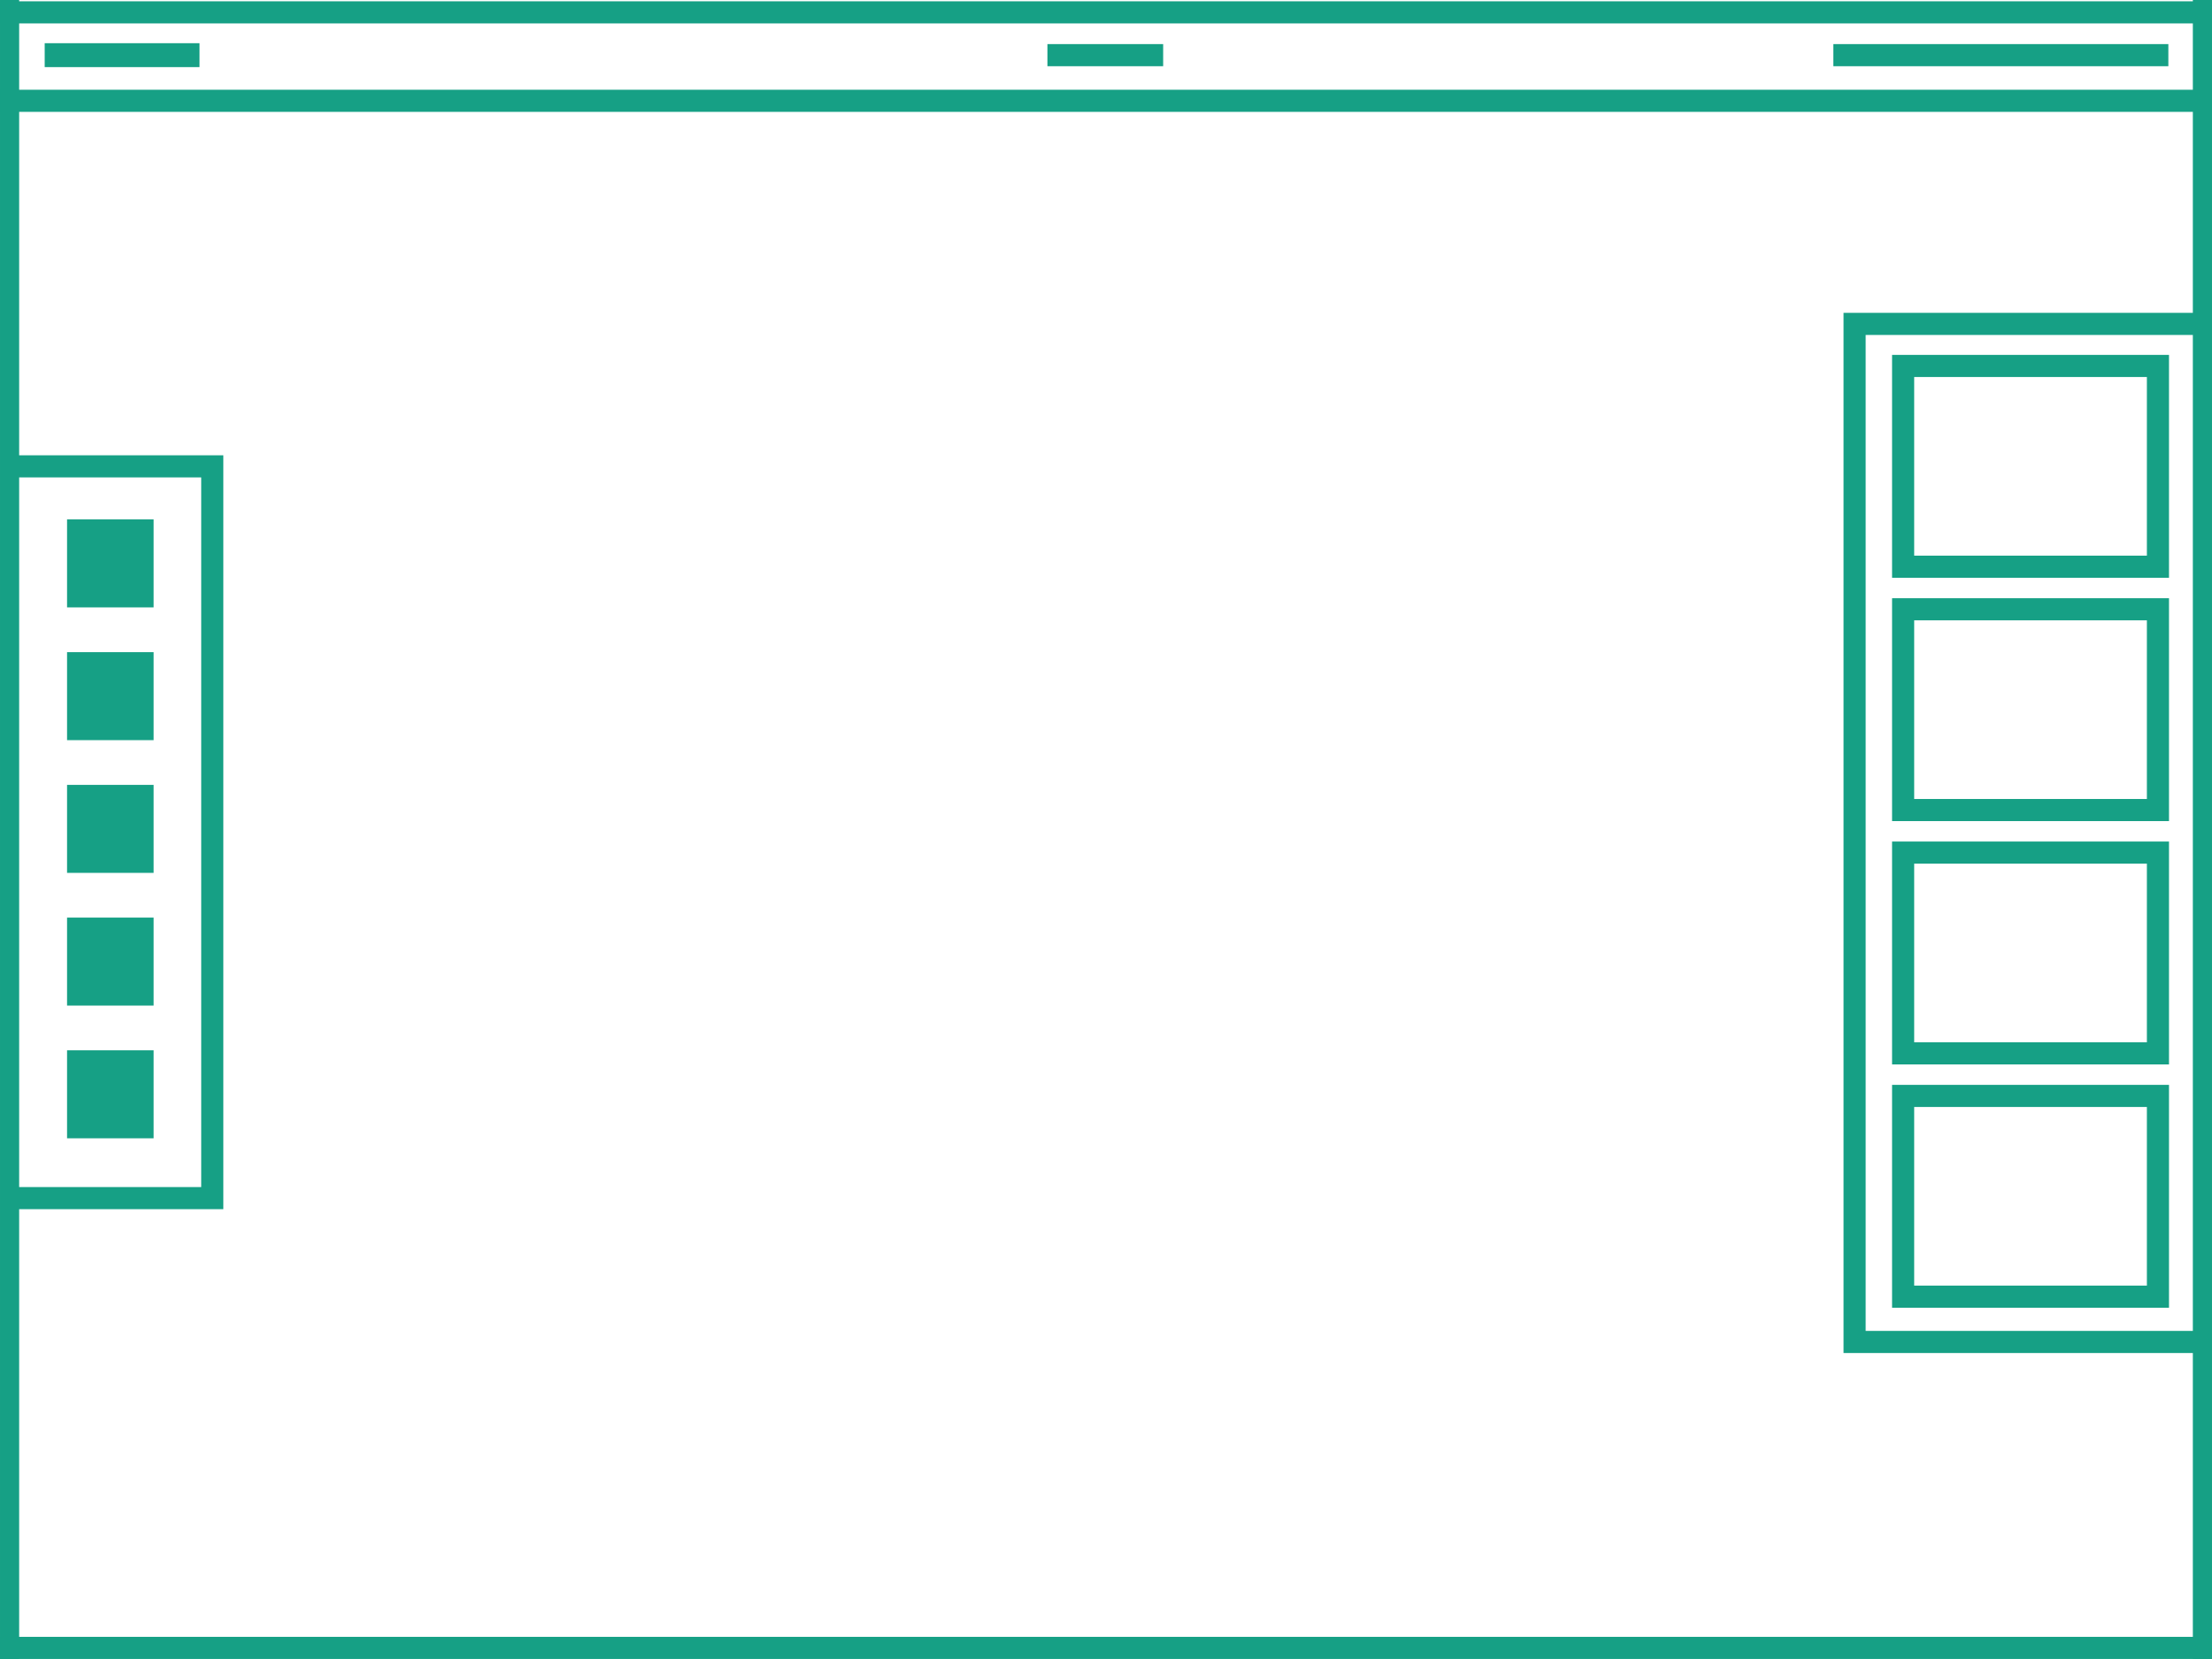
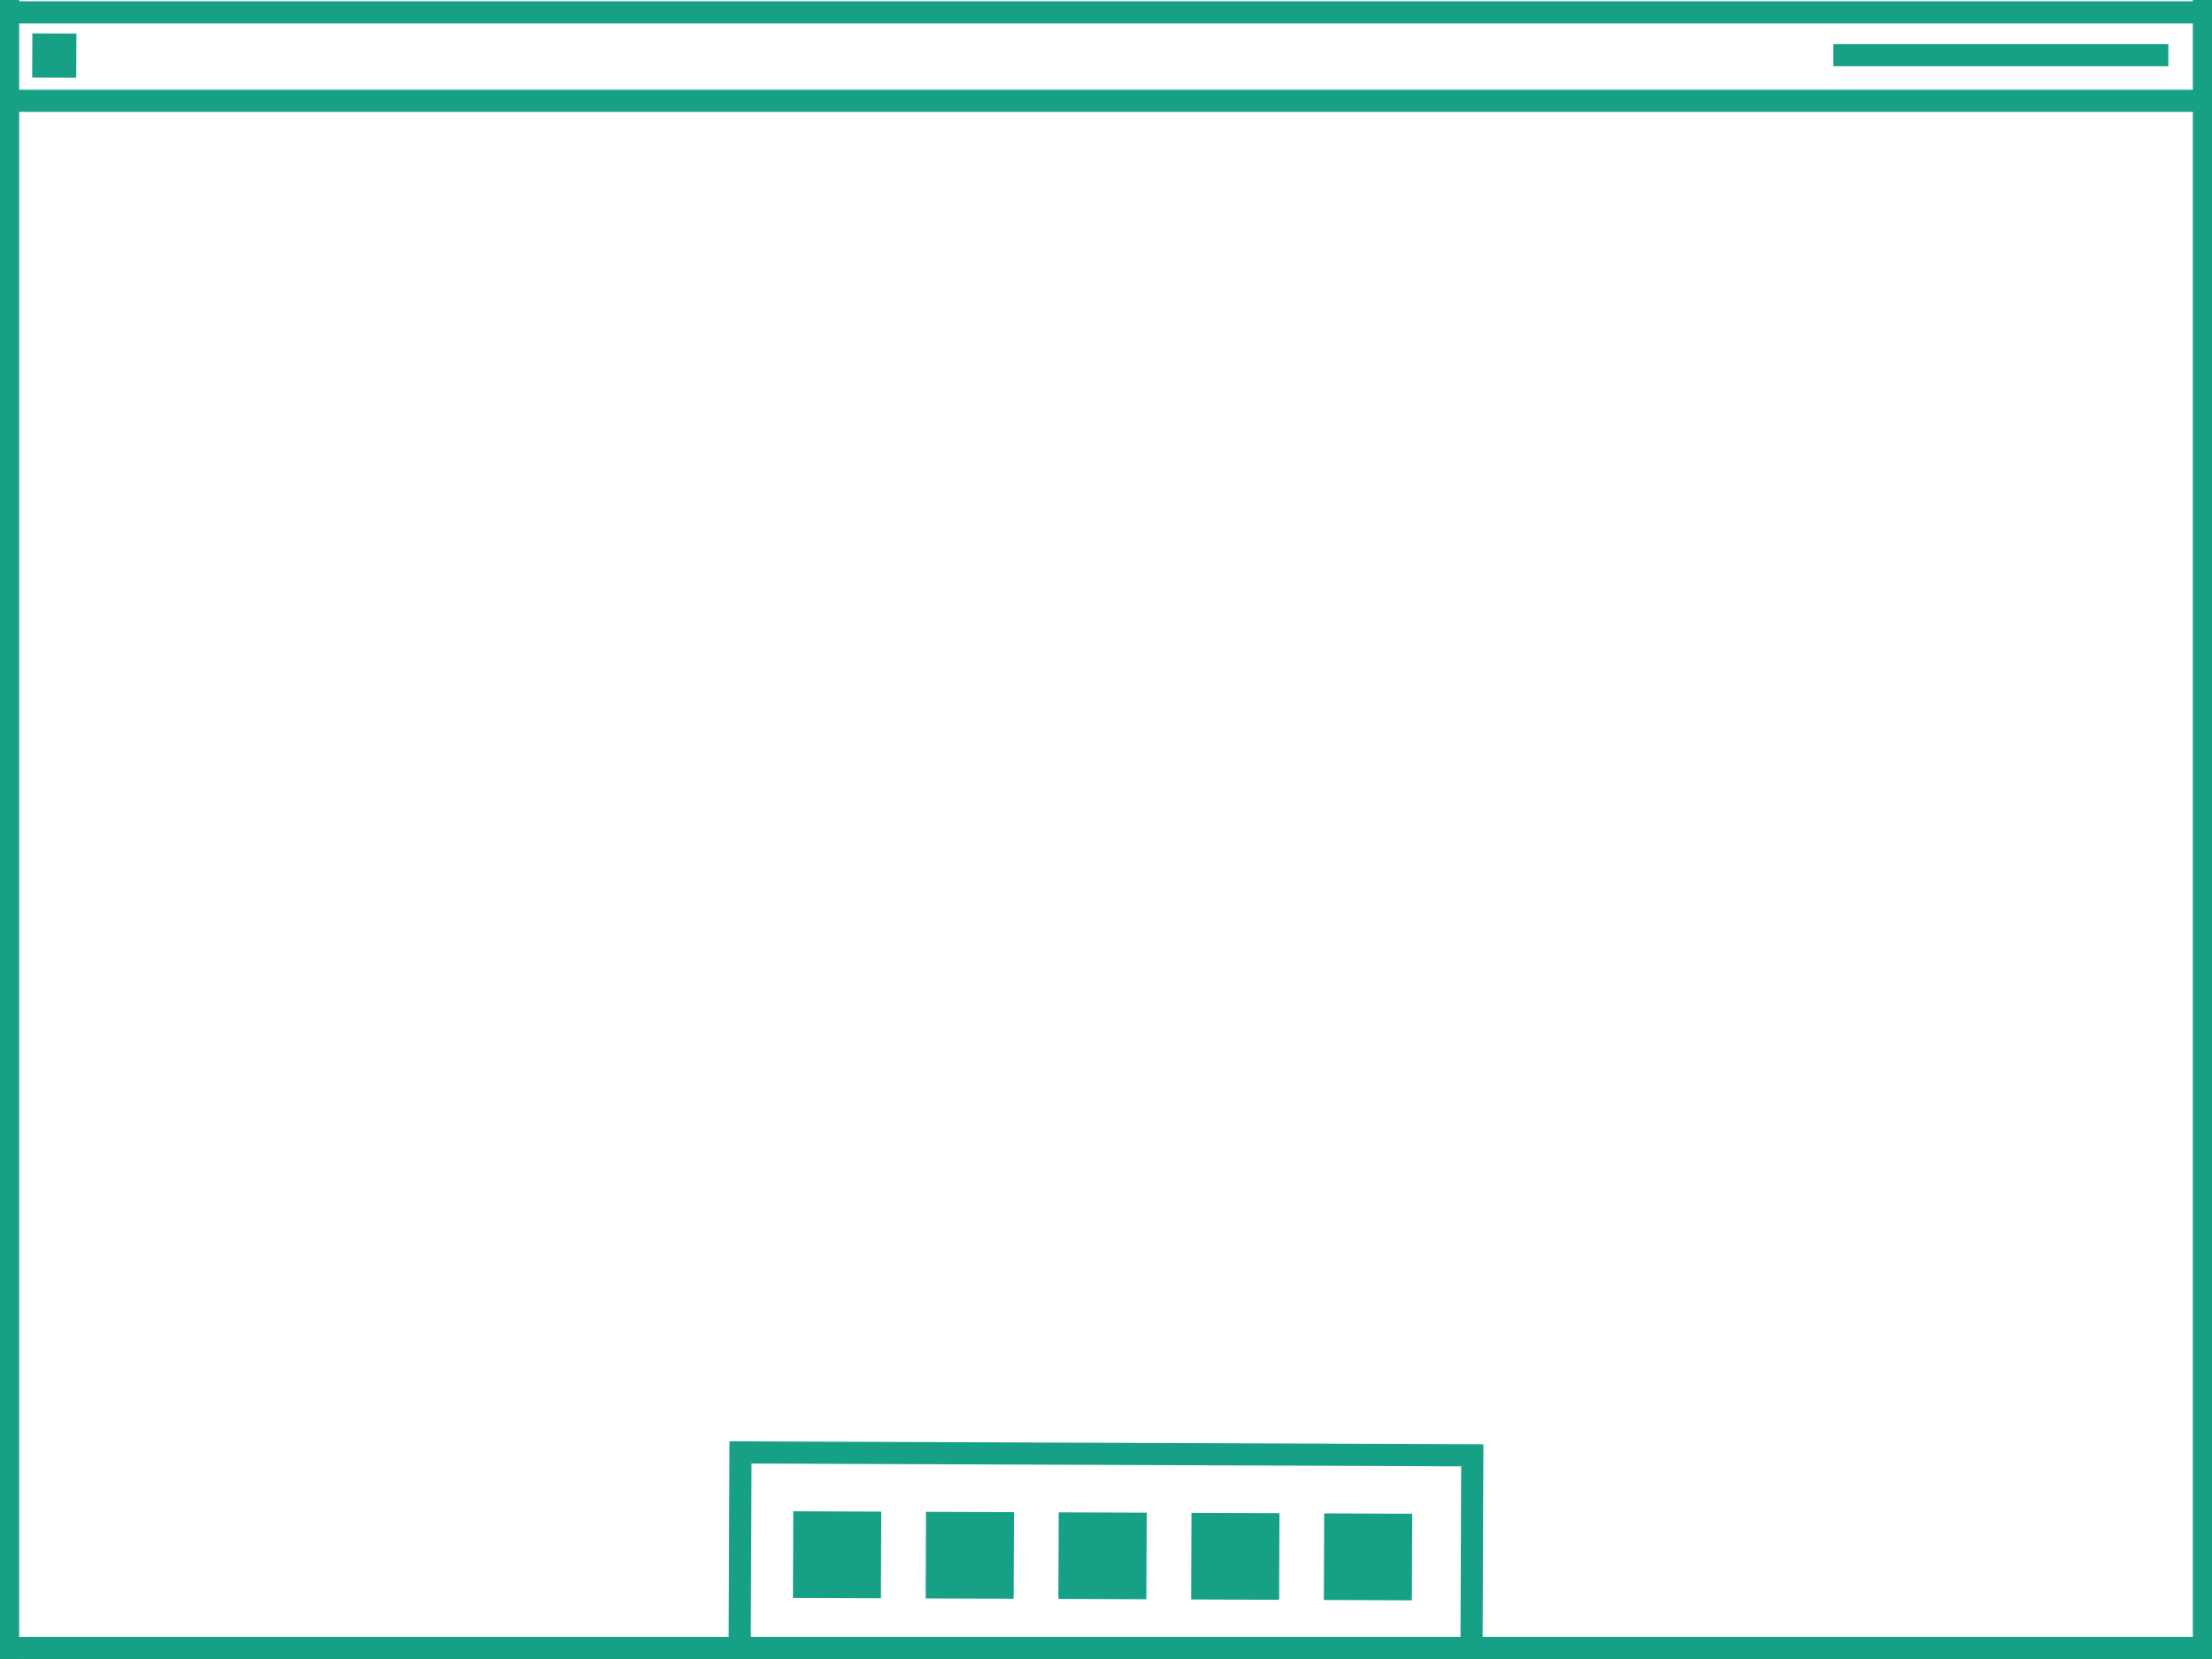
- <svg xmlns="http://www.w3.org/2000/svg" id="svg8" version="1.1" viewBox="0 0 52.917 39.688" height="150" width="200">
+ <svg xmlns="http://www.w3.org/2000/svg" width="200" height="150" viewBox="0 0 52.917 39.688" version="1.1" id="svg8">
  <defs id="defs2" />
-   <g transform="translate(0,-257.3125)" id="layer1">
-     <path id="path967" d="M 4.9999992e-7,257.608 H 52.917" style="fill:none;stroke:#16a085;stroke-width:0.529;stroke-linecap:butt;stroke-linejoin:miter;stroke-miterlimit:4;stroke-dasharray:none;stroke-opacity:1" />
-     <path style="fill:none;stroke:#16a085;stroke-width:0.529;stroke-linecap:butt;stroke-linejoin:miter;stroke-miterlimit:4;stroke-dasharray:none;stroke-opacity:1" d="M 0,296.735 H 52.917" id="path969" />
-     <path id="path971" d="m 0.229,257.312 v 39.688" style="fill:none;stroke:#16a085;stroke-width:0.458;stroke-linecap:butt;stroke-linejoin:miter;stroke-miterlimit:4;stroke-dasharray:none;stroke-opacity:1" />
-     <path style="fill:none;stroke:#16a085;stroke-width:0.572;stroke-linecap:butt;stroke-linejoin:miter;stroke-miterlimit:4;stroke-dasharray:none;stroke-opacity:1;opacity:1" d="M 1.069,258.632 H 4.773" id="path973" />
-     <path style="fill:none;stroke:#16a085;stroke-width:0.458;stroke-linecap:butt;stroke-linejoin:miter;stroke-miterlimit:4;stroke-dasharray:none;stroke-opacity:1" d="m 52.688,257.312 v 39.688" id="path975" />
-     <path id="path988" d="m 43.859,258.632 h 8.014" style="opacity:1;fill:none;stroke:#16a085;stroke-width:0.529;stroke-linecap:butt;stroke-linejoin:miter;stroke-miterlimit:4;stroke-dasharray:none;stroke-opacity:1" />
-     <path id="path990" d="m 25.057,258.632 h 2.769" style="opacity:1;fill:none;stroke:#16a085;stroke-width:0.529;stroke-linecap:butt;stroke-linejoin:miter;stroke-miterlimit:4;stroke-dasharray:none;stroke-opacity:1" />
-     <path style="fill:none;stroke:#16a085;stroke-width:0.529;stroke-linecap:butt;stroke-linejoin:miter;stroke-miterlimit:4;stroke-dasharray:none;stroke-opacity:1" d="M 4.9999992e-7,259.724 H 52.917" id="path992" />
-     <rect y="282.439" x="1.604" height="2.105" width="2.071" id="rect994" style="opacity:1;fill:#16a085;fill-opacity:1;stroke:none;stroke-width:0.529;stroke-linecap:round;stroke-linejoin:bevel;stroke-miterlimit:4;stroke-dasharray:none;stroke-dashoffset:10.63;stroke-opacity:1;paint-order:stroke fill markers" />
-     <rect style="opacity:1;fill:#16a085;fill-opacity:1;stroke:none;stroke-width:0.529;stroke-linecap:round;stroke-linejoin:bevel;stroke-miterlimit:4;stroke-dasharray:none;stroke-dashoffset:10.63;stroke-opacity:1;paint-order:stroke fill markers" id="rect996" width="2.071" height="2.105" x="1.604" y="279.264" />
-     <rect y="276.089" x="1.604" height="2.105" width="2.071" id="rect998" style="opacity:1;fill:#16a085;fill-opacity:1;stroke:none;stroke-width:0.529;stroke-linecap:round;stroke-linejoin:bevel;stroke-miterlimit:4;stroke-dasharray:none;stroke-dashoffset:10.63;stroke-opacity:1;paint-order:stroke fill markers" />
-     <rect style="opacity:1;fill:#16a085;fill-opacity:1;stroke:none;stroke-width:0.529;stroke-linecap:round;stroke-linejoin:bevel;stroke-miterlimit:4;stroke-dasharray:none;stroke-dashoffset:10.63;stroke-opacity:1;paint-order:stroke fill markers" id="rect1000" width="2.071" height="2.105" x="1.604" y="272.914" />
-     <rect y="269.738" x="1.604" height="2.105" width="2.071" id="rect1002" style="opacity:1;fill:#16a085;fill-opacity:1;stroke:none;stroke-width:0.529;stroke-linecap:round;stroke-linejoin:bevel;stroke-miterlimit:4;stroke-dasharray:none;stroke-dashoffset:10.63;stroke-opacity:1;paint-order:stroke fill markers" />
-     <path id="path1004" d="M 0.434,268.469 H 5.078 v 17.506 H 0.334" style="fill:none;stroke:#16a085;stroke-width:0.529;stroke-linecap:butt;stroke-linejoin:miter;stroke-opacity:1;stroke-miterlimit:4;stroke-dasharray:none" />
-     <path id="path1006" d="M 52.686,265.061 H 44.367 v 24.355 h 8.252" style="fill:none;stroke:#16a085;stroke-width:0.529;stroke-linecap:butt;stroke-linejoin:miter;stroke-opacity:1;stroke-miterlimit:4;stroke-dasharray:none" />
-     <rect ry="0" y="266.067" x="45.528" height="4.803" width="6.096" id="rect1028" style="opacity:1;fill:none;fill-opacity:1;stroke:#16a085;stroke-width:0.529;stroke-linecap:square;stroke-linejoin:miter;stroke-miterlimit:4;stroke-dasharray:none;stroke-dashoffset:10.63;stroke-opacity:1;paint-order:markers fill stroke" />
-     <rect style="opacity:1;fill:none;fill-opacity:1;stroke:#16a085;stroke-width:0.529;stroke-linecap:square;stroke-linejoin:miter;stroke-miterlimit:4;stroke-dasharray:none;stroke-dashoffset:10.63;stroke-opacity:1;paint-order:markers fill stroke" id="rect1030" width="6.096" height="4.803" x="45.528" y="271.888" ry="0" />
-     <rect ry="0" y="277.709" x="45.528" height="4.803" width="6.096" id="rect1032" style="opacity:1;fill:none;fill-opacity:1;stroke:#16a085;stroke-width:0.529;stroke-linecap:square;stroke-linejoin:miter;stroke-miterlimit:4;stroke-dasharray:none;stroke-dashoffset:10.63;stroke-opacity:1;paint-order:markers fill stroke" />
-     <rect style="opacity:1;fill:none;fill-opacity:1;stroke:#16a085;stroke-width:0.529;stroke-linecap:square;stroke-linejoin:miter;stroke-miterlimit:4;stroke-dasharray:none;stroke-dashoffset:10.63;stroke-opacity:1;paint-order:markers fill stroke" id="rect1034" width="6.096" height="4.803" x="45.528" y="283.53" ry="0" />
-   </g>
+   <path id="path967" d="M 4.9999992e-7,0.295 H 52.917" style="fill:none;stroke:#16a085;stroke-width:0.529;stroke-linecap:butt;stroke-linejoin:miter;stroke-miterlimit:4;stroke-dasharray:none;stroke-opacity:1" />
+   <path style="fill:none;stroke:#16a085;stroke-width:0.529;stroke-linecap:butt;stroke-linejoin:miter;stroke-miterlimit:4;stroke-dasharray:none;stroke-opacity:1" d="M 0,39.423 H 52.917" id="path969" />
+   <path id="path971" d="M 0.229,0 V 39.688" style="fill:none;stroke:#16a085;stroke-width:0.458;stroke-linecap:butt;stroke-linejoin:miter;stroke-miterlimit:4;stroke-dasharray:none;stroke-opacity:1" />
+   <path style="fill:none;stroke:#16a085;stroke-width:0.458;stroke-linecap:butt;stroke-linejoin:miter;stroke-miterlimit:4;stroke-dasharray:none;stroke-opacity:1" d="M 52.688,0 V 39.688" id="path975" />
+   <path id="path988" d="m 43.859,1.32 h 8.014" style="opacity:1;fill:none;stroke:#16a085;stroke-width:0.529;stroke-linecap:butt;stroke-linejoin:miter;stroke-miterlimit:4;stroke-dasharray:none;stroke-opacity:1" />
+   <path style="fill:none;stroke:#16a085;stroke-width:0.529;stroke-linecap:butt;stroke-linejoin:miter;stroke-miterlimit:4;stroke-dasharray:none;stroke-opacity:1" d="M 4.9999992e-7,2.412 H 52.917" id="path992" />
+   <rect transform="rotate(-89.77093)" style="opacity:1;fill:#16a085;fill-opacity:1;stroke:none;stroke-width:0.529;stroke-linecap:round;stroke-linejoin:bevel;stroke-miterlimit:4;stroke-dasharray:none;stroke-dashoffset:10.63;stroke-opacity:1;paint-order:stroke fill markers" id="rect973" width="2.071" height="2.105" x="-38.149" y="31.823" />
+   <rect transform="rotate(-89.77093)" y="28.648" x="-38.149" height="2.105" width="2.071" id="rect975" style="opacity:1;fill:#16a085;fill-opacity:1;stroke:none;stroke-width:0.529;stroke-linecap:round;stroke-linejoin:bevel;stroke-miterlimit:4;stroke-dasharray:none;stroke-dashoffset:10.63;stroke-opacity:1;paint-order:stroke fill markers" />
+   <rect transform="rotate(-89.77093)" style="opacity:1;fill:#16a085;fill-opacity:1;stroke:none;stroke-width:0.529;stroke-linecap:round;stroke-linejoin:bevel;stroke-miterlimit:4;stroke-dasharray:none;stroke-dashoffset:10.63;stroke-opacity:1;paint-order:stroke fill markers" id="rect977" width="2.071" height="2.105" x="-38.149" y="25.472" />
+   <rect transform="rotate(-89.77093)" y="22.297" x="-38.149" height="2.105" width="2.071" id="rect979" style="opacity:1;fill:#16a085;fill-opacity:1;stroke:none;stroke-width:0.529;stroke-linecap:round;stroke-linejoin:bevel;stroke-miterlimit:4;stroke-dasharray:none;stroke-dashoffset:10.63;stroke-opacity:1;paint-order:stroke fill markers" />
+   <rect transform="rotate(-89.77093)" style="opacity:1;fill:#16a085;fill-opacity:1;stroke:none;stroke-width:0.529;stroke-linecap:round;stroke-linejoin:bevel;stroke-miterlimit:4;stroke-dasharray:none;stroke-dashoffset:10.63;stroke-opacity:1;paint-order:stroke fill markers" id="rect981" width="2.071" height="2.105" x="-38.149" y="19.122" />
+   <path style="fill:none;stroke:#16a085;stroke-width:0.529;stroke-linecap:butt;stroke-linejoin:miter;stroke-miterlimit:4;stroke-dasharray:none;stroke-opacity:1" d="m 17.696,39.39 0.019,-4.644 17.506,0.07 -0.019,4.744" id="path983" />
+   <rect y="0.777" x="-1.85" height="1.054" width="1.054" id="rect997" style="opacity:1;fill:#16a085;fill-opacity:1;stroke:none;stroke-width:0.267;stroke-linecap:round;stroke-linejoin:bevel;stroke-miterlimit:4;stroke-dasharray:none;stroke-dashoffset:10.63;stroke-opacity:1;paint-order:stroke fill markers" transform="matrix(0.00393507,-0.9999923,0.9999917,0.004062,0,0)" />
</svg>
